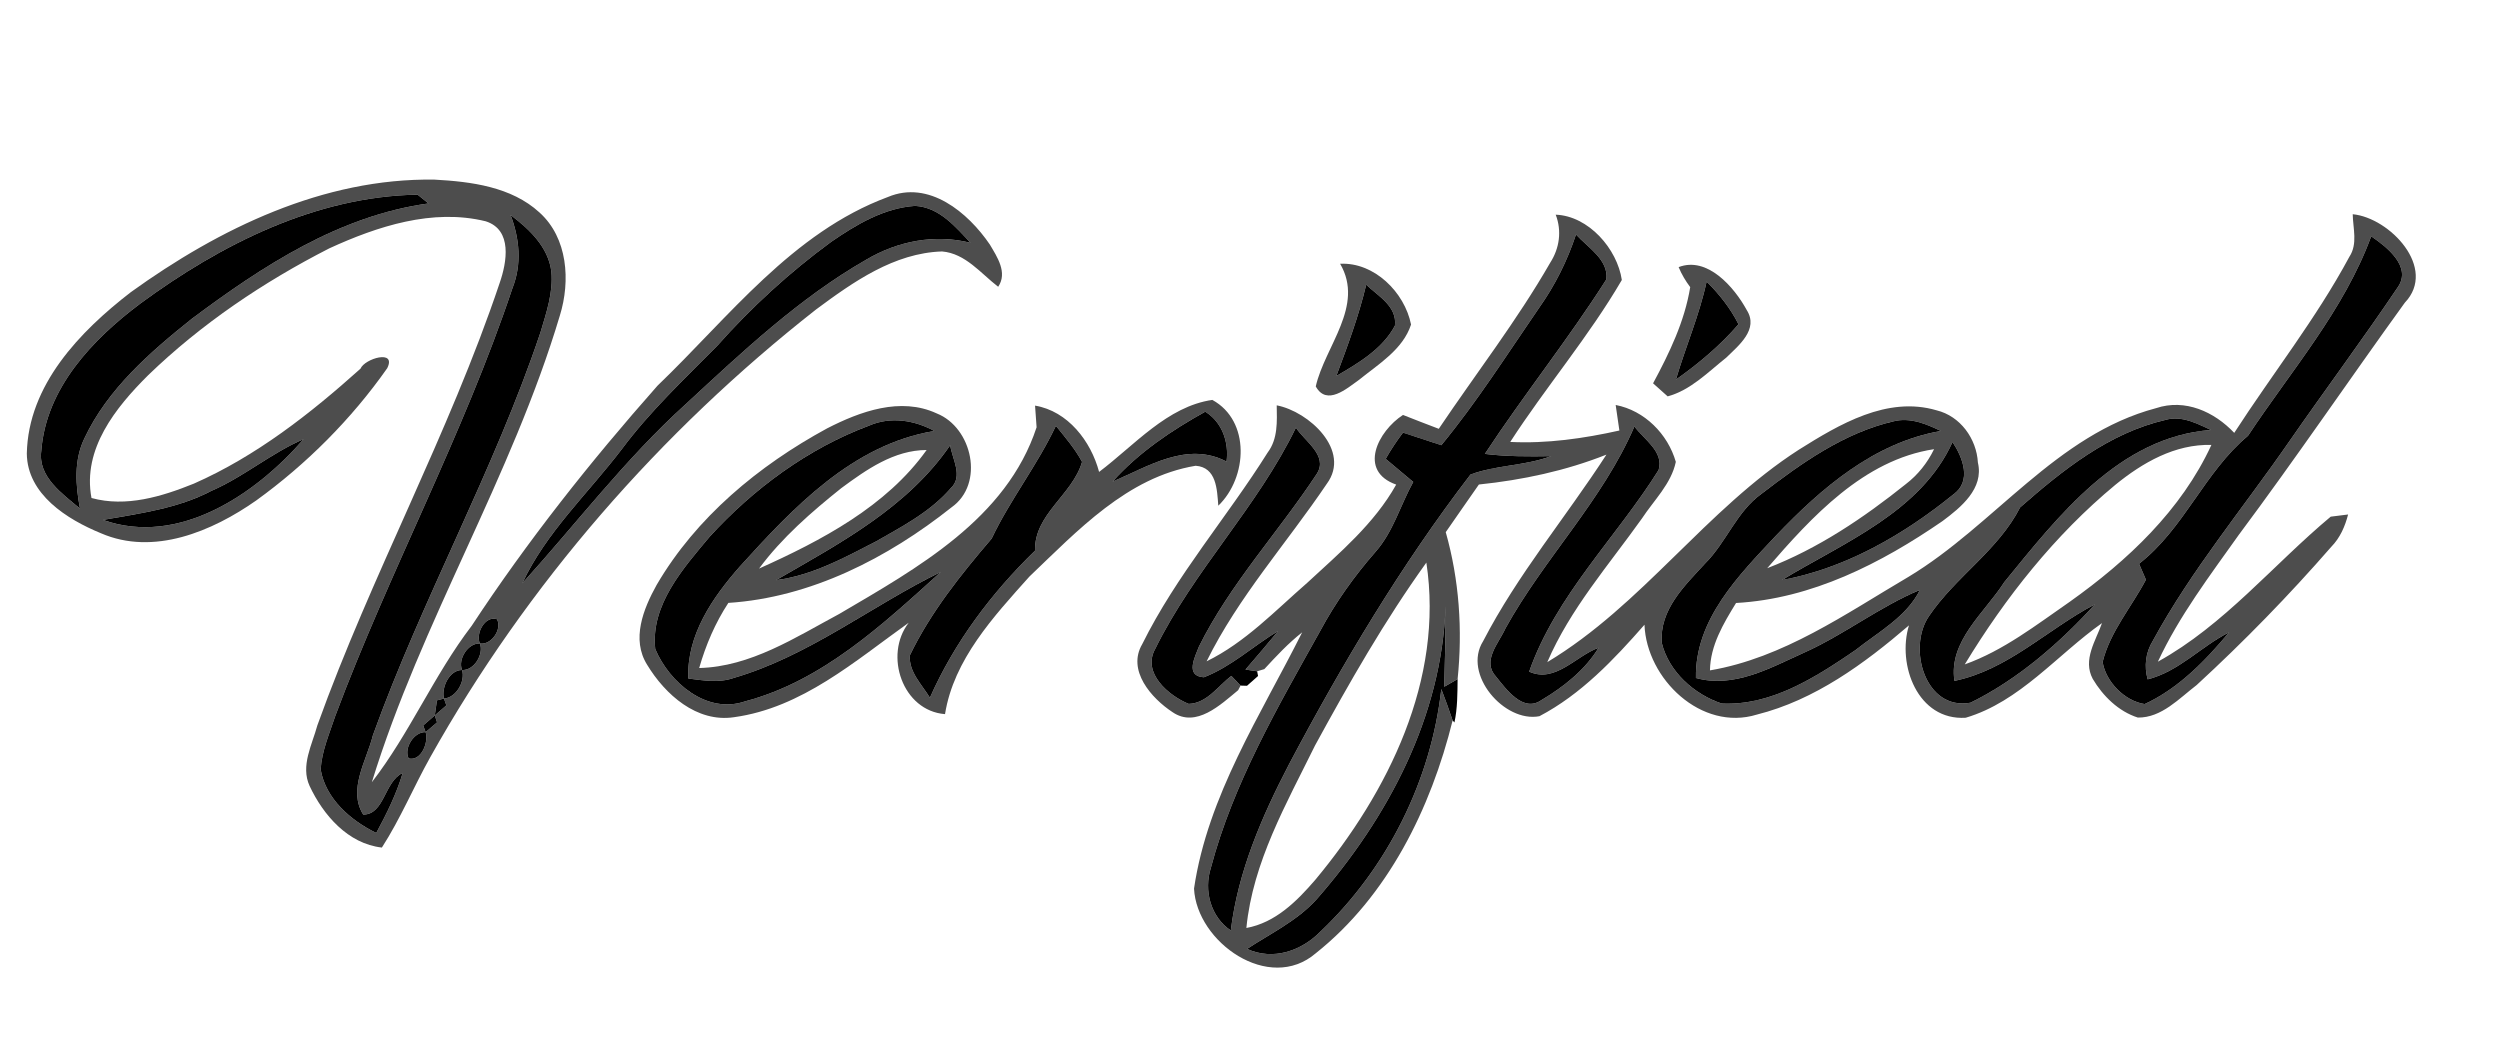
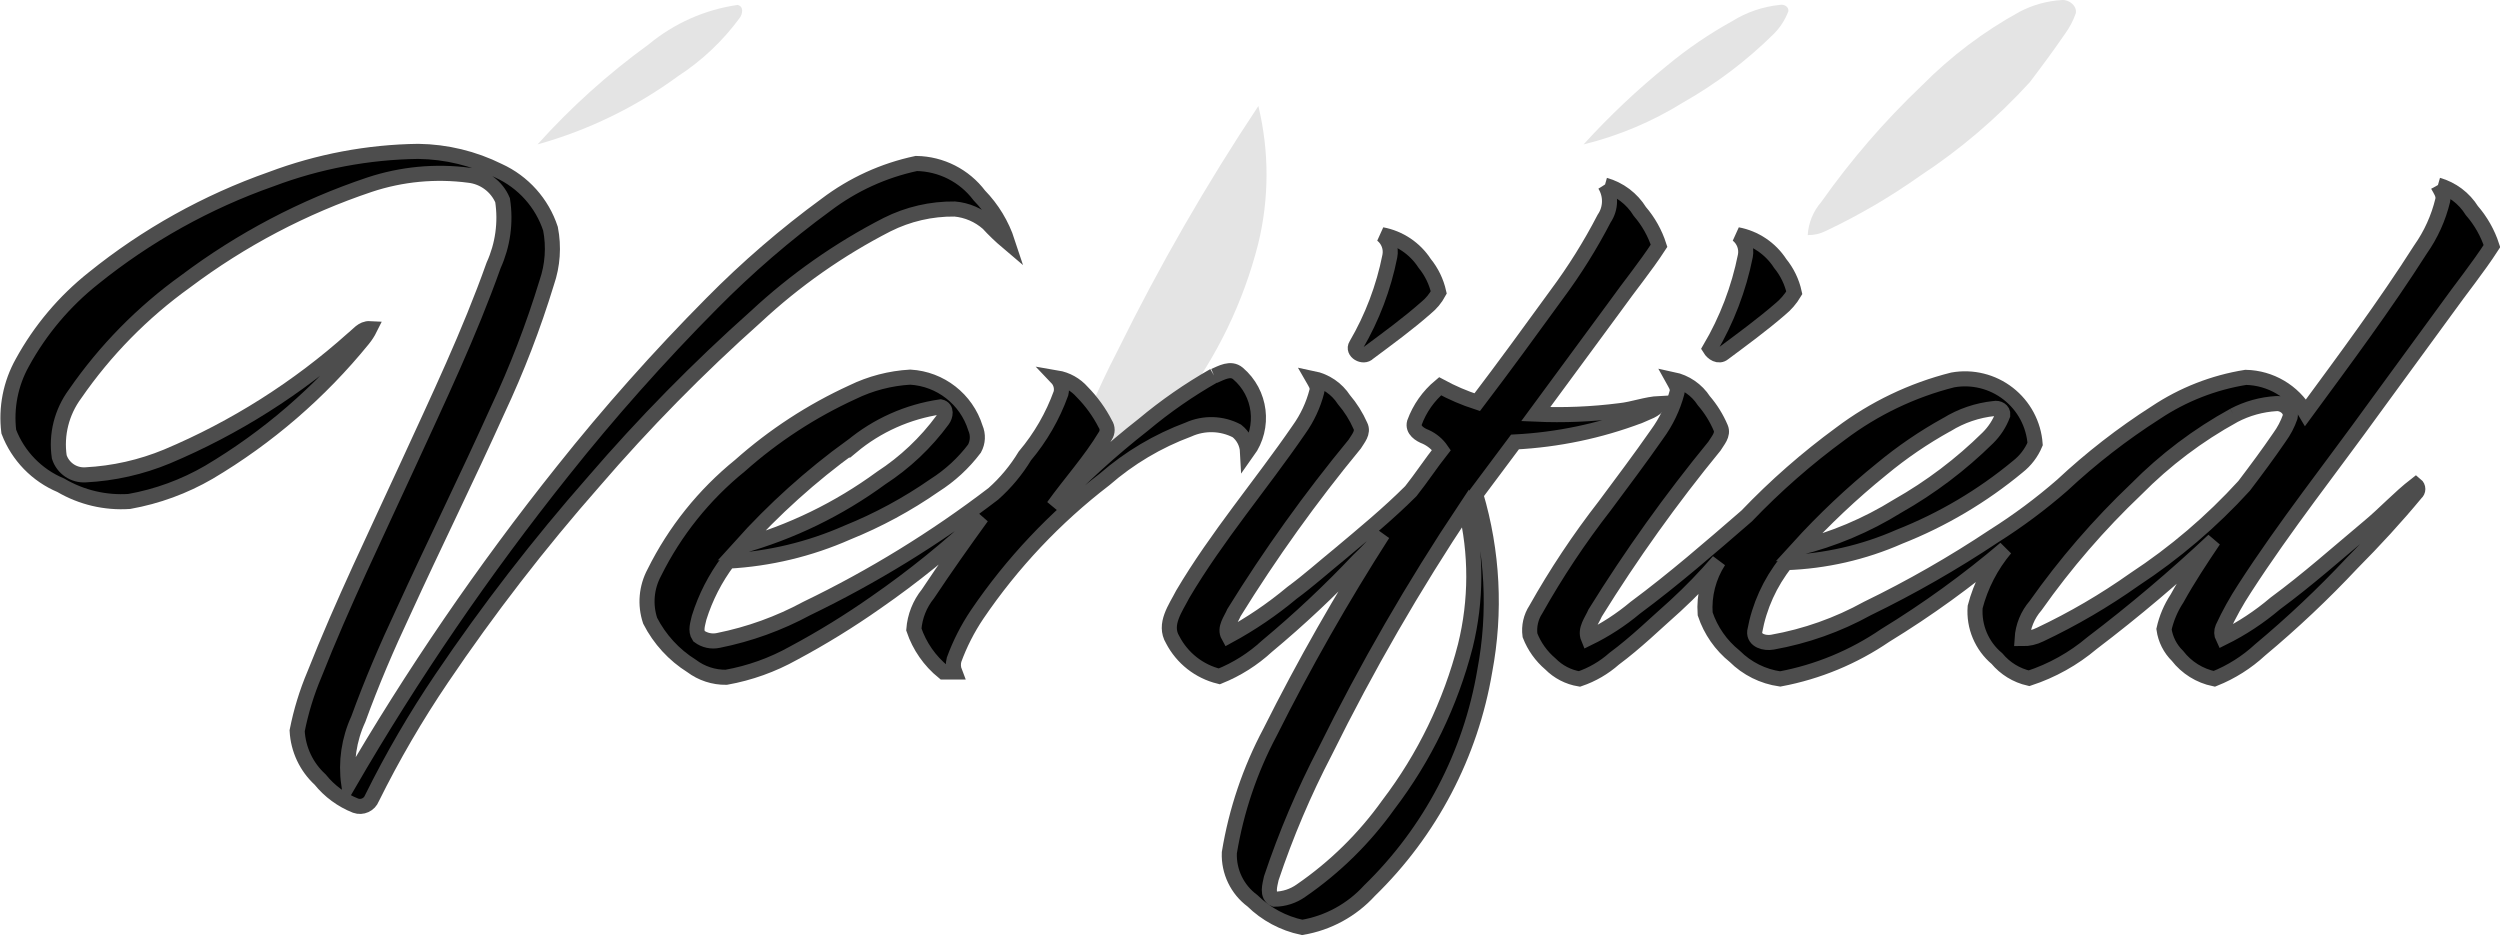
- <svg xmlns="http://www.w3.org/2000/svg" width="276pt" height="116pt" viewBox="0 0 276 116" version="1.1">
-   <g id="#494949f9">
-     <path fill="#494949" opacity="0.98" d=" M 14.45 32.25 C 24.20 25.23 35.70 19.64 47.97 19.83 C 52.00 20.05 56.45 20.61 59.55 23.45 C 62.69 26.27 62.99 31.02 61.81 34.83 C 56.50 52.63 46.51 68.62 41.05 86.36 C 45.24 80.94 47.91 74.53 52.08 69.08 C 58.22 59.74 65.18 50.95 72.59 42.58 C 80.46 35.03 87.46 25.67 98.02 21.75 C 102.55 19.84 106.87 23.46 109.28 27.00 C 110.08 28.36 111.26 30.09 110.20 31.66 C 108.27 30.18 106.60 27.98 104.00 27.76 C 98.71 27.93 94.20 31.12 90.10 34.16 C 72.89 47.66 58.21 64.48 47.51 83.58 C 45.66 86.88 44.21 90.39 42.16 93.57 C 38.42 93.15 35.69 89.99 34.18 86.77 C 33.16 84.55 34.46 82.22 35.04 80.07 C 41.00 63.48 49.56 47.94 55.17 31.22 C 55.96 28.94 56.59 25.37 53.62 24.43 C 47.76 22.99 41.67 24.98 36.35 27.42 C 29.09 31.13 22.23 35.75 16.36 41.42 C 12.78 44.98 9.08 49.56 10.10 54.98 C 13.92 56.03 17.87 54.82 21.41 53.39 C 28.28 50.36 34.25 45.68 39.80 40.70 C 40.25 39.59 43.81 38.53 42.75 40.65 C 38.81 46.26 33.85 51.23 28.29 55.25 C 23.44 58.65 16.96 61.41 11.12 58.86 C 7.40 57.33 3.01 54.58 2.96 50.07 C 3.12 42.50 8.81 36.60 14.45 32.25 M 15.51 33.50 C 10.22 37.46 5.09 42.84 4.56 49.77 C 4.16 52.65 6.91 54.52 8.83 56.15 C 8.34 53.57 8.14 50.83 9.32 48.39 C 11.88 42.95 16.55 38.89 21.17 35.20 C 28.96 29.38 37.46 23.81 47.31 22.46 C 47.01 22.22 46.41 21.73 46.10 21.49 C 34.88 21.68 24.39 26.97 15.51 33.50 M 91.79 26.68 C 87.18 30.05 82.95 33.93 79.16 38.20 C 75.52 41.88 71.73 45.44 68.63 49.61 C 64.91 54.49 60.28 58.78 57.66 64.40 C 63.64 57.79 69.06 50.63 75.70 44.62 C 81.94 38.85 88.21 32.92 95.63 28.67 C 99.09 26.62 103.21 25.81 107.15 26.81 C 105.46 25.02 103.69 22.88 101.03 22.73 C 97.60 22.96 94.55 24.78 91.79 26.68 M 56.37 23.74 C 57.36 26.34 57.63 29.16 56.58 31.80 C 51.17 47.99 42.99 63.06 37.02 79.03 C 36.38 80.96 35.53 82.89 35.40 84.95 C 35.95 88.18 38.71 90.58 41.54 91.96 C 42.69 89.83 43.77 87.65 44.46 85.33 C 42.42 86.28 42.46 89.93 40.10 89.93 C 38.37 87.17 40.47 83.98 41.17 81.17 C 46.63 66.04 54.56 51.92 59.68 36.66 C 60.32 34.50 61.09 32.28 60.87 29.99 C 60.54 27.28 58.44 25.30 56.37 23.74 M 23.32 54.20 C 19.62 56.14 15.43 56.68 11.37 57.40 C 19.72 60.37 28.24 54.56 33.52 48.48 C 29.92 50.03 26.92 52.64 23.32 54.20 M 52.98 71.04 C 54.22 71.26 55.48 69.45 54.86 68.36 C 53.55 67.93 52.48 69.95 52.98 71.04 M 51.01 73.97 C 52.33 74.05 53.44 72.22 52.98 71.04 C 51.66 70.98 50.53 72.78 51.01 73.97 M 49.01 77.12 C 50.35 77.04 51.40 75.21 51.01 73.97 C 49.61 73.96 48.71 75.90 49.01 77.12 M 48.24 77.32 C 48.18 77.74 48.06 78.57 48.00 78.98 C 48.32 78.70 48.96 78.15 49.28 77.87 L 49.01 77.12 L 48.24 77.32 M 46.72 80.09 L 46.99 80.83 C 47.30 80.56 47.94 80.02 48.25 79.75 L 48.00 78.98 C 47.68 79.26 47.04 79.81 46.72 80.09 M 45.11 83.73 C 46.49 84.08 47.35 81.94 46.99 80.83 C 45.71 80.77 44.56 82.59 45.11 83.73 Z" />
-     <path fill="#494949" opacity="0.98" d=" M 171.75 23.70 C 175.38 23.84 178.54 27.47 179.05 30.91 C 175.42 37.14 170.66 42.72 166.73 48.79 C 170.79 48.99 174.83 48.41 178.78 47.53 C 178.68 46.82 178.47 45.41 178.37 44.71 C 181.56 45.32 184.13 47.92 185.01 50.99 C 184.51 53.40 182.59 55.23 181.27 57.24 C 177.60 62.39 173.34 67.24 170.82 73.10 C 181.31 66.80 188.33 56.25 198.59 49.65 C 203.05 46.85 208.35 43.69 213.80 45.30 C 216.42 45.94 218.21 48.43 218.36 51.07 C 219.04 53.94 216.48 56.02 214.45 57.53 C 207.68 62.19 200.01 66.11 191.66 66.57 C 190.26 68.85 188.82 71.25 188.78 74.01 C 196.89 72.63 203.76 67.76 210.72 63.67 C 220.17 57.98 226.99 47.99 238.03 45.06 C 241.23 43.99 244.45 45.45 246.66 47.79 C 250.86 41.29 255.70 35.18 259.37 28.35 C 260.31 26.93 259.77 25.22 259.74 23.65 C 263.83 24.04 269.12 29.61 265.49 33.42 C 259.34 41.93 253.44 50.63 247.16 59.05 C 243.95 63.57 240.58 68.01 238.23 73.05 C 245.56 69.00 250.95 62.35 257.31 57.04 C 257.79 56.98 258.75 56.86 259.23 56.80 C 258.89 58.12 258.34 59.38 257.38 60.36 C 252.71 65.72 247.74 70.82 242.51 75.63 C 240.57 77.11 238.64 79.25 236.02 79.22 C 233.88 78.54 232.16 76.84 231.04 74.95 C 229.91 72.84 231.37 70.75 232.06 68.79 C 227.10 72.30 222.99 77.47 217.01 79.24 C 211.71 79.57 209.42 73.38 210.75 69.04 C 205.81 73.28 200.36 77.28 193.96 78.89 C 187.83 80.78 181.78 74.95 181.55 68.97 C 178.18 72.82 174.53 76.67 169.95 79.07 C 166.08 79.81 161.43 74.43 163.74 70.78 C 167.53 63.45 172.88 57.09 177.35 50.19 C 172.84 51.98 168.09 52.99 163.27 53.49 C 162.05 55.25 160.82 56.99 159.61 58.75 C 161.10 64.01 161.48 69.54 160.92 74.97 L 159.44 75.82 C 159.52 72.85 159.61 69.89 159.59 66.93 C 159.18 79.10 153.22 90.31 145.34 99.30 C 143.21 101.65 140.30 103.04 137.67 104.76 C 140.55 106.08 143.68 104.99 145.80 102.82 C 153.15 95.84 157.99 86.17 159.12 76.07 C 159.56 77.22 159.98 78.37 160.37 79.54 C 157.96 89.25 153.23 98.91 145.26 105.24 C 140.10 109.67 132.12 104.02 131.82 98.10 C 133.34 87.82 139.19 78.93 143.76 69.81 C 142.23 71.01 140.90 72.44 139.58 73.87 L 138.79 74.11 C 138.47 74.07 137.82 73.97 137.50 73.92 C 138.71 72.51 139.93 71.10 141.11 69.66 C 138.35 71.32 135.94 73.60 132.91 74.77 C 130.81 74.65 131.91 72.55 132.36 71.39 C 135.80 64.45 141.16 58.72 145.39 52.29 C 146.65 50.29 144.01 48.70 143.07 47.21 C 138.85 55.95 131.80 62.95 127.53 71.65 C 126.06 74.29 129.01 76.80 131.23 77.71 C 133.25 77.65 134.48 75.72 135.94 74.62 C 136.19 74.88 136.70 75.42 136.96 75.69 L 136.69 76.20 C 134.77 77.78 132.06 80.40 129.46 78.63 C 127.11 77.09 124.39 74.00 126.11 71.10 C 129.86 63.52 135.48 57.09 139.95 49.96 C 141.09 48.45 140.98 46.54 140.95 44.75 C 144.50 45.43 149.19 49.74 146.48 53.41 C 142.07 59.95 136.71 65.90 133.21 73.01 C 137.48 70.92 140.77 67.43 144.31 64.35 C 147.89 61.04 151.73 57.81 154.14 53.50 C 149.88 51.99 152.14 47.59 154.89 45.81 C 156.20 46.33 157.52 46.84 158.84 47.34 C 162.95 41.23 167.47 35.40 171.14 29.01 C 172.17 27.41 172.44 25.50 171.75 23.70 M 169.90 34.01 C 166.39 39.11 163.06 44.37 159.12 49.15 C 157.71 48.69 156.29 48.23 154.89 47.76 C 154.19 48.69 153.55 49.65 152.98 50.66 C 153.99 51.50 155.01 52.35 156.02 53.21 C 154.60 55.77 153.82 58.71 151.85 60.93 C 149.51 63.61 147.44 66.51 145.76 69.64 C 141.09 78.02 136.16 86.46 133.68 95.81 C 132.88 98.31 133.65 101.22 135.88 102.73 C 136.67 96.22 139.30 90.16 142.30 84.39 C 148.19 73.27 154.68 62.38 162.34 52.39 C 165.18 51.33 168.37 51.44 171.24 50.36 C 168.80 50.40 166.35 50.41 163.93 50.11 C 168.23 43.57 173.14 37.45 177.34 30.85 C 177.61 28.68 175.29 27.33 173.99 25.89 C 173.03 28.79 171.67 31.52 169.90 34.01 M 261.78 26.09 C 258.78 34.26 252.93 40.93 248.18 48.11 C 243.36 52.13 241.15 58.35 236.15 62.24 C 236.34 62.68 236.72 63.56 236.91 64.00 C 235.32 67.02 232.96 69.73 232.13 73.08 C 232.47 75.26 234.57 77.40 236.77 77.73 C 240.52 76.00 243.48 72.93 246.09 69.81 C 242.98 71.37 240.56 74.13 237.10 75.00 C 236.70 73.55 236.87 72.04 237.67 70.75 C 241.93 62.92 247.68 56.05 252.73 48.74 C 256.69 43.03 260.85 37.45 264.73 31.69 C 266.28 29.44 263.50 27.25 261.78 26.09 M 223.02 56.02 C 220.59 60.78 215.88 63.68 212.94 68.05 C 210.56 71.56 212.55 78.49 217.54 77.58 C 222.79 75.00 227.36 71.01 231.29 66.71 C 226.07 69.44 221.71 73.94 215.77 75.17 C 215.10 70.76 219.11 67.65 221.27 64.27 C 227.22 56.99 233.95 48.23 244.09 47.47 C 242.52 46.75 240.84 45.84 239.06 46.36 C 232.85 47.79 227.70 51.91 223.02 56.02 M 180.44 47.08 C 176.94 55.23 170.48 61.63 166.21 69.36 C 165.47 71.01 163.56 72.98 165.17 74.71 C 166.29 76.10 168.16 78.70 170.16 77.30 C 172.63 75.83 174.97 73.99 176.49 71.51 C 173.97 72.41 171.71 75.45 168.82 74.15 C 171.78 65.70 178.44 59.35 183.11 51.89 C 183.73 49.88 181.49 48.52 180.44 47.08 M 194.49 54.50 C 191.73 56.47 190.61 59.84 188.26 62.19 C 185.99 64.66 183.19 67.31 183.46 70.98 C 184.24 74.16 187.04 76.66 190.07 77.67 C 195.55 77.94 200.46 74.76 204.82 71.79 C 207.36 69.77 210.46 68.13 211.97 65.12 C 207.45 67.01 203.57 70.09 199.11 72.08 C 195.41 73.75 191.42 76.01 187.23 74.85 C 187.11 68.38 191.97 63.50 196.08 59.12 C 201.08 53.88 206.90 48.86 214.27 47.58 C 212.65 46.80 210.89 46.06 209.06 46.51 C 203.58 47.78 198.88 51.13 194.49 54.50 M 215.56 48.80 C 212.07 56.52 203.55 59.89 196.72 64.04 C 203.70 62.77 210.17 59.03 215.63 54.60 C 217.71 53.13 216.70 50.53 215.56 48.80 M 233.54 53.52 C 226.87 59.04 221.39 65.97 216.91 73.35 C 221.19 71.82 224.81 68.99 228.51 66.43 C 234.88 61.90 240.82 56.33 244.14 49.12 C 240.13 49.01 236.55 51.07 233.54 53.52 M 195.10 62.73 C 200.71 60.57 205.74 57.18 210.41 53.44 C 211.74 52.42 212.79 51.10 213.52 49.59 C 205.76 50.76 199.99 57.08 195.10 62.73 M 145.18 82.30 C 142.02 88.73 138.31 95.18 137.60 102.45 C 140.81 101.86 143.17 99.50 145.21 97.13 C 153.26 87.46 159.43 75.02 157.47 62.11 C 152.87 68.51 148.95 75.39 145.18 82.30 M 177.02 70.97 C 177.60 70.34 177.60 70.34 177.02 70.97 M 176.49 71.51 C 176.62 71.38 176.88 71.11 177.02 70.97 C 176.88 71.11 176.62 71.38 176.49 71.51 Z" />
-     <path fill="#494949" opacity="0.98" d=" M 147.95 29.12 C 151.72 28.93 155.07 32.27 155.78 35.83 C 154.88 38.59 152.18 40.20 150.03 41.94 C 148.69 42.89 146.47 44.86 145.26 42.66 C 146.27 38.22 150.67 33.78 147.95 29.12 M 147.53 41.51 C 149.97 40.09 152.64 38.52 154.00 35.95 C 154.25 33.81 152.13 32.68 150.83 31.43 C 150.01 34.88 148.77 38.20 147.53 41.51 Z" />
-     <path fill="#494949" opacity="0.98" d=" M 185.32 29.49 C 188.48 28.27 191.45 31.68 192.84 34.23 C 194.19 36.36 191.96 38.13 190.58 39.48 C 188.58 41.07 186.64 43.08 184.11 43.76 C 183.71 43.40 182.90 42.68 182.50 42.32 C 184.30 38.97 185.98 35.50 186.60 31.70 C 186.08 31.01 185.65 30.28 185.32 29.49 M 188.41 31.09 C 187.61 34.80 186.09 38.28 185.02 41.91 C 187.54 40.13 189.91 38.14 191.93 35.80 C 191.04 34.03 189.81 32.48 188.41 31.09 Z" />
-     <path fill="#494949" opacity="0.98" d=" M 121.34 52.10 C 125.22 49.18 128.87 44.87 133.84 44.15 C 138.08 46.47 137.72 52.73 134.50 55.83 C 134.36 54.06 134.32 51.59 132.00 51.42 C 124.45 52.67 118.94 58.61 113.65 63.65 C 109.71 68.05 105.29 72.81 104.33 78.84 C 99.65 78.48 97.55 72.34 100.32 68.75 C 100.71 68.28 100.71 68.28 100.32 68.75 C 94.39 72.98 88.53 78.15 81.03 79.18 C 76.92 79.80 73.43 76.67 71.45 73.40 C 69.67 70.58 71.03 67.21 72.49 64.58 C 76.86 57.10 83.76 51.40 91.30 47.30 C 94.96 45.42 99.42 43.79 103.41 45.64 C 107.35 47.20 108.72 53.42 105.05 56.01 C 98.01 61.60 89.52 65.97 80.41 66.56 C 78.96 68.77 77.92 71.21 77.19 73.75 C 82.86 73.61 87.80 70.38 92.65 67.78 C 101.28 62.71 111.12 57.27 114.44 47.17 C 114.40 46.57 114.32 45.38 114.27 44.78 C 117.90 45.39 120.44 48.71 121.34 52.10 M 95.97 46.98 C 89.20 49.51 83.20 53.94 78.34 59.26 C 75.43 62.74 71.81 66.79 72.34 71.65 C 73.89 75.34 78.02 78.89 82.26 77.43 C 90.81 75.17 97.48 68.92 103.87 63.14 C 96.21 66.88 89.33 72.41 81.02 74.84 C 79.38 75.42 77.66 75.12 75.99 74.91 C 75.79 70.12 78.66 65.97 81.68 62.54 C 87.55 56.07 94.10 49.08 103.15 47.58 C 100.95 46.38 98.33 45.96 95.97 46.98 M 122.83 53.17 C 126.79 51.49 131.07 48.69 135.41 50.96 C 135.69 48.84 134.94 46.62 133.06 45.45 C 129.32 47.53 125.70 49.96 122.83 53.17 M 109.48 59.46 C 106.07 63.45 102.74 67.60 100.45 72.35 C 100.31 74.17 101.78 75.58 102.66 77.03 C 105.38 70.89 109.46 65.46 114.27 60.79 C 114.16 56.76 118.41 54.63 119.46 50.99 C 118.68 49.54 117.60 48.29 116.57 47.01 C 114.53 51.35 111.54 55.13 109.48 59.46 M 92.88 53.89 C 89.57 56.54 86.33 59.35 83.80 62.77 C 90.65 59.69 97.86 55.92 102.30 49.68 C 98.70 49.69 95.66 51.84 92.88 53.89 M 85.67 64.05 C 89.64 63.54 93.21 61.58 96.72 59.77 C 99.64 58.10 102.73 56.49 104.96 53.90 C 106.38 52.58 105.11 50.66 104.90 49.15 C 100.20 56.03 92.70 59.99 85.67 64.05 Z" />
-   </g>
-   <g id="#000000ff">
-     <path fill="#000000" opacity="1.00" d=" M 15.51 33.50 C 24.39 26.97 34.88 21.68 46.10 21.49 C 46.41 21.73 47.01 22.22 47.31 22.46 C 37.46 23.81 28.96 29.38 21.17 35.20 C 16.55 38.89 11.88 42.95 9.32 48.39 C 8.14 50.83 8.34 53.57 8.83 56.15 C 6.91 54.52 4.16 52.65 4.56 49.77 C 5.09 42.84 10.22 37.46 15.51 33.50 Z" />
-     <path fill="#000000" opacity="1.00" d=" M 91.79 26.68 C 94.55 24.78 97.60 22.96 101.03 22.73 C 103.69 22.88 105.46 25.02 107.15 26.81 C 103.21 25.81 99.09 26.62 95.63 28.67 C 88.21 32.92 81.94 38.85 75.70 44.62 C 69.06 50.63 63.64 57.79 57.66 64.40 C 60.28 58.78 64.91 54.49 68.63 49.61 C 71.73 45.44 75.52 41.88 79.16 38.20 C 82.95 33.93 87.18 30.05 91.79 26.68 Z" />
-     <path fill="#000000" opacity="1.00" d=" M 56.37 23.74 C 58.44 25.30 60.54 27.28 60.87 29.99 C 61.09 32.28 60.32 34.50 59.68 36.66 C 54.56 51.92 46.63 66.04 41.17 81.17 C 40.47 83.98 38.37 87.17 40.10 89.93 C 42.46 89.93 42.42 86.28 44.46 85.33 C 43.77 87.65 42.69 89.83 41.54 91.96 C 38.71 90.58 35.95 88.18 35.40 84.95 C 35.53 82.89 36.38 80.96 37.02 79.03 C 42.99 63.06 51.17 47.99 56.58 31.80 C 57.63 29.16 57.36 26.34 56.37 23.74 Z" />
-     <path fill="#000000" opacity="1.00" d=" M 169.90 34.01 C 171.67 31.52 173.03 28.79 173.99 25.89 C 175.29 27.33 177.61 28.68 177.34 30.85 C 173.14 37.45 168.23 43.57 163.93 50.11 C 166.35 50.41 168.80 50.40 171.24 50.36 C 168.37 51.44 165.18 51.33 162.34 52.39 C 154.68 62.38 148.19 73.27 142.30 84.39 C 139.30 90.16 136.67 96.22 135.88 102.73 C 133.65 101.22 132.88 98.31 133.68 95.81 C 136.16 86.46 141.09 78.02 145.76 69.64 C 147.44 66.51 149.51 63.61 151.85 60.93 C 153.82 58.71 154.60 55.77 156.02 53.21 C 155.01 52.35 153.99 51.50 152.98 50.66 C 153.55 49.65 154.19 48.69 154.89 47.76 C 156.29 48.23 157.71 48.69 159.12 49.15 C 163.06 44.37 166.39 39.11 169.90 34.01 Z" />
-     <path fill="#000000" opacity="1.00" d=" M 261.78 26.09 C 263.50 27.25 266.28 29.44 264.73 31.69 C 260.85 37.45 256.69 43.03 252.73 48.74 C 247.68 56.05 241.93 62.92 237.67 70.75 C 236.87 72.04 236.70 73.55 237.10 75.00 C 240.56 74.13 242.98 71.37 246.09 69.81 C 243.48 72.93 240.52 76.00 236.77 77.73 C 234.57 77.40 232.47 75.26 232.13 73.08 C 232.96 69.73 235.32 67.02 236.91 64.00 C 236.72 63.56 236.34 62.68 236.15 62.24 C 241.15 58.35 243.36 52.13 248.18 48.11 C 252.93 40.93 258.78 34.26 261.78 26.09 Z" />
-     <path fill="#000000" opacity="1.00" d=" M 188.41 31.09 C 189.81 32.48 191.04 34.03 191.93 35.80 C 189.91 38.14 187.54 40.13 185.02 41.91 C 186.09 38.28 187.61 34.80 188.41 31.09 Z" />
-     <path fill="#000000" opacity="1.00" d=" M 147.53 41.51 C 148.77 38.20 150.01 34.88 150.83 31.43 C 152.13 32.68 154.25 33.81 154.00 35.95 C 152.64 38.52 149.97 40.09 147.53 41.51 Z" />
-     <path fill="#000000" opacity="1.00" d=" M 95.97 46.98 C 98.33 45.96 100.95 46.38 103.15 47.58 C 94.10 49.08 87.55 56.07 81.68 62.54 C 78.66 65.97 75.79 70.12 75.99 74.91 C 77.66 75.12 79.38 75.42 81.02 74.84 C 89.33 72.41 96.21 66.88 103.87 63.14 C 97.48 68.92 90.81 75.17 82.26 77.43 C 78.02 78.89 73.89 75.34 72.34 71.65 C 71.81 66.79 75.43 62.74 78.34 59.26 C 83.20 53.94 89.20 49.51 95.97 46.98 Z" />
-     <path fill="#000000" opacity="1.00" d=" M 122.83 53.17 C 125.70 49.96 129.32 47.53 133.06 45.45 C 134.94 46.62 135.69 48.84 135.41 50.96 C 131.07 48.69 126.79 51.49 122.83 53.17 Z" />
-     <path fill="#000000" opacity="1.00" d=" M 223.02 56.02 C 227.70 51.91 232.85 47.79 239.06 46.36 C 240.84 45.84 242.52 46.75 244.09 47.47 C 233.95 48.23 227.22 56.99 221.27 64.27 C 219.11 67.65 215.10 70.76 215.77 75.17 C 221.71 73.94 226.07 69.44 231.29 66.71 C 227.36 71.01 222.79 75.00 217.54 77.58 C 212.55 78.49 210.56 71.56 212.94 68.05 C 215.88 63.68 220.59 60.78 223.02 56.02 Z" />
-     <path fill="#000000" opacity="1.00" d=" M 109.48 59.46 C 111.54 55.13 114.53 51.35 116.57 47.01 C 117.60 48.29 118.68 49.54 119.46 50.99 C 118.41 54.63 114.16 56.76 114.27 60.79 C 109.46 65.46 105.38 70.89 102.66 77.03 C 101.78 75.58 100.31 74.17 100.45 72.35 C 102.74 67.60 106.07 63.45 109.48 59.46 Z" />
-     <path fill="#000000" opacity="1.00" d=" M 180.44 47.08 C 181.49 48.52 183.73 49.88 183.11 51.89 C 178.44 59.35 171.78 65.70 168.82 74.15 C 171.71 75.45 173.97 72.41 176.49 71.51 C 174.97 73.99 172.63 75.83 170.16 77.30 C 168.16 78.70 166.29 76.10 165.17 74.71 C 163.56 72.98 165.47 71.01 166.21 69.36 C 170.48 61.63 176.94 55.23 180.44 47.08 Z" />
-     <path fill="#000000" opacity="1.00" d=" M 194.49 54.50 C 198.88 51.13 203.58 47.78 209.06 46.51 C 210.89 46.06 212.65 46.80 214.27 47.58 C 206.90 48.86 201.08 53.88 196.08 59.12 C 191.97 63.50 187.11 68.38 187.23 74.85 C 191.42 76.01 195.41 73.75 199.11 72.08 C 203.57 70.09 207.45 67.01 211.97 65.12 C 210.46 68.13 207.36 69.77 204.82 71.79 C 200.46 74.76 195.55 77.94 190.07 77.67 C 187.04 76.66 184.24 74.16 183.46 70.98 C 183.19 67.31 185.99 64.66 188.26 62.19 C 190.61 59.84 191.73 56.47 194.49 54.50 Z" />
-     <path fill="#000000" opacity="1.00" d=" M 127.53 71.65 C 131.80 62.95 138.85 55.95 143.07 47.21 C 144.01 48.70 146.65 50.29 145.39 52.29 C 141.16 58.72 135.80 64.45 132.36 71.39 C 131.91 72.55 130.81 74.65 132.91 74.77 C 135.94 73.60 138.35 71.32 141.11 69.66 C 139.93 71.10 138.71 72.51 137.50 73.92 C 137.82 73.97 138.47 74.07 138.79 74.11 L 138.89 74.63 C 138.59 74.90 137.98 75.44 137.67 75.71 L 136.96 75.69 C 136.70 75.42 136.19 74.88 135.94 74.62 C 134.48 75.72 133.25 77.65 131.23 77.71 C 129.01 76.80 126.06 74.29 127.53 71.65 Z" />
-     <path fill="#000000" opacity="1.00" d=" M 23.32 54.20 C 26.92 52.64 29.92 50.03 33.52 48.48 C 28.24 54.56 19.72 60.37 11.37 57.40 C 15.43 56.68 19.62 56.14 23.32 54.20 Z" />
-     <path fill="#000000" opacity="1.00" d=" M 215.56 48.80 C 216.70 50.53 217.71 53.13 215.63 54.60 C 210.17 59.03 203.70 62.77 196.72 64.04 C 203.55 59.89 212.07 56.52 215.56 48.80 Z" />
-     <path fill="#000000" opacity="1.00" d=" M 85.67 64.05 C 92.70 59.99 100.20 56.03 104.90 49.15 C 105.11 50.66 106.38 52.58 104.96 53.90 C 102.73 56.49 99.64 58.10 96.72 59.77 C 93.21 61.58 89.64 63.54 85.67 64.05 Z" />
-     <path fill="#000000" opacity="1.00" d=" M 159.59 66.93 C 159.61 69.89 159.52 72.85 159.44 75.82 L 160.92 74.97 C 160.90 76.57 160.91 78.19 160.57 79.76 L 160.37 79.54 C 159.98 78.37 159.56 77.22 159.12 76.07 C 157.99 86.17 153.15 95.84 145.80 102.82 C 143.68 104.99 140.55 106.08 137.67 104.76 C 140.30 103.04 143.21 101.65 145.34 99.30 C 153.22 90.31 159.18 79.10 159.59 66.93 Z" />
-     <path fill="#000000" opacity="1.00" d=" M 52.98 71.04 C 52.48 69.95 53.55 67.93 54.86 68.36 C 55.48 69.45 54.22 71.26 52.98 71.04 Z" />
-     <path fill="#000000" opacity="1.00" d=" M 177.02 70.97 C 177.60 70.34 177.60 70.34 177.02 70.97 Z" />
-     <path fill="#000000" opacity="1.00" d=" M 51.01 73.97 C 50.53 72.78 51.66 70.98 52.98 71.04 C 53.44 72.22 52.33 74.05 51.01 73.97 Z" />
-     <path fill="#000000" opacity="1.00" d=" M 176.49 71.51 C 176.62 71.38 176.88 71.11 177.02 70.97 C 176.88 71.11 176.62 71.38 176.49 71.51 Z" />
-     <path fill="#000000" opacity="1.00" d=" M 49.01 77.12 C 48.71 75.90 49.61 73.96 51.01 73.97 C 51.40 75.21 50.35 77.04 49.01 77.12 Z" />
-     <path fill="#000000" opacity="1.00" d=" M 48.24 77.32 L 49.01 77.12 L 49.28 77.87 C 48.96 78.15 48.32 78.70 48.00 78.98 C 48.06 78.57 48.18 77.74 48.24 77.32 Z" />
-     <path fill="#000000" opacity="1.00" d=" M 46.72 80.09 C 47.04 79.81 47.68 79.26 48.00 78.98 L 48.25 79.75 C 47.94 80.02 47.30 80.56 46.99 80.83 L 46.72 80.09 Z" />
-     <path fill="#000000" opacity="1.00" d=" M 45.11 83.73 C 44.56 82.59 45.71 80.77 46.99 80.83 C 47.35 81.94 46.49 84.08 45.11 83.73 Z" />
+ <svg xmlns="http://www.w3.org/2000/svg" width="66.323" height="24.808" viewBox="0 0 66.323 24.808">
+   <g id="Group_17368" data-name="Group 17368" transform="translate(-10527.269 1893.16)">
+     <g id="Screenshot_1" transform="translate(10527.468 -1893.16)">
+       <g id="_e4e4e4ff" data-name="#e4e4e4ff" transform="translate(14.058)">
+         <path id="Path_27164" data-name="Path 27164" d="M801.68,160.809a2.772,2.772,0,0,1,1.126-.313c.191-.016.409.157.367.354a2.1,2.1,0,0,1-.284.541c-.3.438-.616.864-.937,1.287a15.306,15.306,0,0,1-2.912,2.484,16.612,16.612,0,0,1-2.5,1.461,1.032,1.032,0,0,1-.478.109,1.472,1.472,0,0,1,.359-.878,20.828,20.828,0,0,1,2.671-3.091A11.265,11.265,0,0,1,801.68,160.809Z" transform="translate(-762.362 -160.495)" fill="#e4e4e4" />
+         <path id="Path_27165" data-name="Path 27165" d="M294.6,163.568a4.756,4.756,0,0,1,2.36-1.048c.173.038.134.243.054.348a6.248,6.248,0,0,1-1.628,1.538,11.572,11.572,0,0,1-3.733,1.814A18.762,18.762,0,0,1,294.6,163.568Z" transform="translate(-291.65 -162.389)" fill="#e4e4e4" />
+         <path id="Path_27166" data-name="Path 27166" d="M711.054,162.866a2.959,2.959,0,0,1,1.26-.431c.11-.025.244.044.23.168a1.7,1.7,0,0,1-.395.609,11.419,11.419,0,0,1-2.4,1.813,9.151,9.151,0,0,1-2.639,1.112,19.952,19.952,0,0,1,2.225-2.1A11.2,11.2,0,0,1,711.054,162.866Z" transform="translate(-679.357 -162.305)" fill="#e4e4e4" />
+         <path id="Path_27167" data-name="Path 27167" d="M501.448,210.478A57.91,57.91,0,0,1,505.176,204a7.736,7.736,0,0,1-.007,3.667,11.86,11.86,0,0,1-2.045,4.237,9.368,9.368,0,0,1-2.316,2.286,1.226,1.226,0,0,1-.7.228c-.221-.092-.123-.384-.087-.561A23.38,23.38,0,0,1,501.448,210.478Z" transform="translate(-486.05 -201.187)" fill="#e4e4e4" />
+       </g>
+       <g id="_000000ff" data-name="#000000ff" transform="translate(0 4.018)">
+         <path id="Path_27168" data-name="Path 27168" d="M9.84,57.8a11.489,11.489,0,0,1,3.9-.736,4.938,4.938,0,0,1,2.131.515,2.573,2.573,0,0,1,1.376,1.537,2.768,2.768,0,0,1-.1,1.43,25.514,25.514,0,0,1-1.306,3.392c-.809,1.793-1.681,3.559-2.5,5.348-.437.93-.842,1.875-1.192,2.839a3.087,3.087,0,0,0-.255,1.721,68.141,68.141,0,0,1,5.676-8.3,54.321,54.321,0,0,1,3.955-4.45,25.05,25.05,0,0,1,3.036-2.618,6.028,6.028,0,0,1,2.392-1.093,2.135,2.135,0,0,1,1.671.849,3.2,3.2,0,0,1,.749,1.238,5.8,5.8,0,0,1-.521-.5,1.543,1.543,0,0,0-.881-.379,3.9,3.9,0,0,0-1.794.414,15.466,15.466,0,0,0-3.482,2.442,46.259,46.259,0,0,0-4.3,4.375,51.835,51.835,0,0,0-4.03,5.215,27.255,27.255,0,0,0-1.854,3.183.342.342,0,0,1-.433.2,2.288,2.288,0,0,1-.943-.694,1.89,1.89,0,0,1-.609-1.293,7.632,7.632,0,0,1,.46-1.5c.745-1.884,1.633-3.71,2.478-5.552.8-1.745,1.631-3.484,2.273-5.293a3.058,3.058,0,0,0,.239-1.73,1.1,1.1,0,0,0-.891-.663,5.921,5.921,0,0,0-2.637.25,17.266,17.266,0,0,0-4.884,2.568A12.226,12.226,0,0,0,4.633,63.5a2.255,2.255,0,0,0-.418,1.669.687.687,0,0,0,.7.476,6.507,6.507,0,0,0,2.158-.487A17.666,17.666,0,0,0,12,62.039c.14-.107.255-.284.455-.273a1.509,1.509,0,0,1-.182.282,15.366,15.366,0,0,1-4.091,3.53,6.47,6.47,0,0,1-2.109.773,3.163,3.163,0,0,1-1.817-.429A2.519,2.519,0,0,1,2.876,64.5a3,3,0,0,1,.36-1.833,7.385,7.385,0,0,1,1.886-2.238A15.913,15.913,0,0,1,9.84,57.8Z" transform="translate(-2.842 -57.066)" stroke="#4d4d4d" stroke-width="0.4" />
+         <path id="Path_27169" data-name="Path 27169" d="M471.784,70.88a1.6,1.6,0,0,1,.928.7,2.626,2.626,0,0,1,.509.909c-.361.556-.787,1.073-1.172,1.614q-1.052,1.426-2.1,2.853a12.986,12.986,0,0,0,2.231-.092c.358-.037.7-.174,1.057-.191-.113.187-.346.239-.533.329a10.929,10.929,0,0,1-3.305.692c-.348.464-.692.931-1.041,1.394a9.944,9.944,0,0,1,.24,4.677,10.576,10.576,0,0,1-3.061,5.835,3.115,3.115,0,0,1-1.784.972,2.671,2.671,0,0,1-1.321-.708,1.509,1.509,0,0,1-.611-1.273,10.391,10.391,0,0,1,1.082-3.2,57.023,57.023,0,0,1,2.99-5.256,6.718,6.718,0,0,1-.64.692,27.973,27.973,0,0,1-2.434,2.286,4.143,4.143,0,0,1-1.265.8,1.9,1.9,0,0,1-1.236-.972c-.249-.41.081-.842.267-1.208.905-1.532,2.076-2.9,3.083-4.366a3.051,3.051,0,0,0,.474-1.014c.038-.129-.048-.24-.108-.345a1.294,1.294,0,0,1,.827.563,2.833,2.833,0,0,1,.436.694c.091.178-.063.343-.152.489a40.655,40.655,0,0,0-3.2,4.466c-.081.194-.265.41-.147.621a10.245,10.245,0,0,0,1.685-1.144c.44-.324.846-.688,1.269-1.032.643-.54,1.293-1.075,1.885-1.667.281-.355.529-.734.81-1.09a1.013,1.013,0,0,0-.415-.349c-.158-.059-.353-.186-.3-.377a2.27,2.27,0,0,1,.68-.966,5.806,5.806,0,0,0,.985.423c.716-.942,1.414-1.9,2.107-2.855a14.7,14.7,0,0,0,1.26-2.016.821.821,0,0,0,.017-.9M464.365,85.9a23.246,23.246,0,0,0-1.43,3.366c-.036.176-.134.467.087.558a1.229,1.229,0,0,0,.7-.227,9.351,9.351,0,0,0,2.316-2.277,11.8,11.8,0,0,0,2.045-4.22,7.675,7.675,0,0,0,.007-3.652A57.637,57.637,0,0,0,464.365,85.9Z" transform="translate(-429.407 -69.987)" stroke="#4d4d4d" stroke-width="0.4" />
+         <path id="Path_27170" data-name="Path 27170" d="M624.416,70.87a1.565,1.565,0,0,1,.9.677,2.719,2.719,0,0,1,.533.942c-.379.586-.824,1.133-1.228,1.7q-.944,1.286-1.882,2.576c-1.154,1.6-2.381,3.148-3.448,4.8a8.209,8.209,0,0,0-.584,1.051.316.316,0,0,0,.007.266,6.767,6.767,0,0,0,1.387-.913c.858-.631,1.651-1.338,2.466-2.02.436-.36.815-.78,1.263-1.126a.142.142,0,0,1,0,.221c-.532.643-1.1,1.259-1.691,1.854A27.467,27.467,0,0,1,619.7,83.2a3.94,3.94,0,0,1-1.217.769,1.658,1.658,0,0,1-.977-.61,1.23,1.23,0,0,1-.357-.707,2.447,2.447,0,0,1,.345-.814c.294-.532.631-1.04.971-1.545a40.412,40.412,0,0,1-3.226,2.728,5.008,5.008,0,0,1-1.671.933,1.561,1.561,0,0,1-.852-.523,1.625,1.625,0,0,1-.577-1.369,3.972,3.972,0,0,1,.8-1.55,25.382,25.382,0,0,1-3.188,2.307,7.337,7.337,0,0,1-2.785,1.153,2.129,2.129,0,0,1-1.205-.6,2.431,2.431,0,0,1-.785-1.127,2.283,2.283,0,0,1,.359-1.4,14.226,14.226,0,0,1-1.146,1.185c-.536.475-1.049.978-1.627,1.406a2.7,2.7,0,0,1-.921.536,1.4,1.4,0,0,1-.772-.4,1.9,1.9,0,0,1-.54-.758,1.008,1.008,0,0,1,.156-.686,22.135,22.135,0,0,1,1.826-2.747c.467-.629.939-1.255,1.388-1.9a3.316,3.316,0,0,0,.53-1.107c.036-.129-.051-.24-.11-.347a1.3,1.3,0,0,1,.822.564,2.745,2.745,0,0,1,.448.721c.077.18-.081.341-.168.486a41.476,41.476,0,0,0-3.162,4.423c-.09.209-.28.434-.182.67a6.1,6.1,0,0,0,1.244-.807c1.028-.762,1.991-1.6,2.956-2.435a18.828,18.828,0,0,1,2.494-2.186,8.325,8.325,0,0,1,2.974-1.424,1.864,1.864,0,0,1,2.185,1.7,1.5,1.5,0,0,1-.458.6,11.578,11.578,0,0,1-3.144,1.86,8.156,8.156,0,0,1-3.009.687,4.1,4.1,0,0,0-.828,1.827c-.026.245.27.32.469.283a8.155,8.155,0,0,0,2.518-.892,28.526,28.526,0,0,0,3.357-1.921,14.749,14.749,0,0,0,1.813-1.349,17.231,17.231,0,0,1,2.485-1.929,6.013,6.013,0,0,1,2.386-.934,1.886,1.886,0,0,1,1.587.934c1.045-1.422,2.1-2.84,3.046-4.325a3.813,3.813,0,0,0,.592-1.308c.034-.149-.065-.277-.132-.4m-5.408,6.108a11.263,11.263,0,0,0-2.589,1.954,20.833,20.833,0,0,0-2.671,3.091,1.472,1.472,0,0,0-.359.878,1.032,1.032,0,0,0,.478-.109,16.619,16.619,0,0,0,2.5-1.461,15.305,15.305,0,0,0,2.912-2.484c.321-.423.638-.849.937-1.287a2.1,2.1,0,0,0,.284-.541c.042-.2-.176-.369-.367-.354a2.772,2.772,0,0,0-1.126.313m-7.62.247a11.2,11.2,0,0,0-1.719,1.173,19.96,19.96,0,0,0-2.225,2.1,9.154,9.154,0,0,0,2.639-1.112,11.421,11.421,0,0,0,2.4-1.813,1.7,1.7,0,0,0,.395-.609c.014-.124-.12-.193-.23-.168A2.96,2.96,0,0,0,611.389,77.225Z" transform="translate(-559.939 -69.978)" stroke="#4d4d4d" stroke-width="0.4" />
+         <path id="Path_27171" data-name="Path 27171" d="M534.935,91.24A1.732,1.732,0,0,1,536.07,92a1.865,1.865,0,0,1,.374.771,1.357,1.357,0,0,1-.341.411c-.484.426-1.007.807-1.524,1.192-.135.144-.437-.03-.327-.206a7.6,7.6,0,0,0,.894-2.359A.578.578,0,0,0,534.935,91.24Z" transform="translate(-498.474 -89.031)" stroke="#4d4d4d" stroke-width="0.4" />
+         <path id="Path_27172" data-name="Path 27172" d="M674.789,91.24a1.734,1.734,0,0,1,1.134.762,1.849,1.849,0,0,1,.375.778,1.649,1.649,0,0,1-.379.439c-.477.412-.988.786-1.494,1.163-.132.112-.294,0-.366-.118A7.9,7.9,0,0,0,675,91.8.576.576,0,0,0,674.789,91.24Z" transform="translate(-628.896 -89.031)" stroke="#4d4d4d" stroke-width="0.4" />
+         <path id="Path_27173" data-name="Path 27173" d="M269.48,147.7c.194-.083.435-.228.629-.067a1.543,1.543,0,0,1,.256,2.077.753.753,0,0,0-.283-.551,1.468,1.468,0,0,0-1.283-.037,7.219,7.219,0,0,0-2.226,1.323,15.467,15.467,0,0,0-3.383,3.585,5.587,5.587,0,0,0-.611,1.2.525.525,0,0,0,.018.325q-.149,0-.3,0a2.475,2.475,0,0,1-.785-1.129,1.711,1.711,0,0,1,.375-.946c.458-.69.939-1.368,1.425-2.04a24.248,24.248,0,0,1-2.8,2.265,21.162,21.162,0,0,1-2.194,1.351,5.724,5.724,0,0,1-1.785.639,1.5,1.5,0,0,1-.916-.3,3.059,3.059,0,0,1-1.1-1.2,1.617,1.617,0,0,1,.11-1.278,8.524,8.524,0,0,1,2.272-2.837,12.031,12.031,0,0,1,2.985-1.948,4.021,4.021,0,0,1,1.534-.4,1.927,1.927,0,0,1,1.728,1.35.623.623,0,0,1-.025.546,4.036,4.036,0,0,1-1.059.976,11.768,11.768,0,0,1-2.313,1.251,9.045,9.045,0,0,1-3.164.758,4.956,4.956,0,0,0-.769,1.5c-.033.158-.106.342-.006.491a.636.636,0,0,0,.516.113,8.419,8.419,0,0,0,2.349-.849,28.64,28.64,0,0,0,4.945-3.039,4.372,4.372,0,0,0,.838-1.007,5.45,5.45,0,0,0,.958-1.661.445.445,0,0,0-.111-.41,1.152,1.152,0,0,1,.676.378,3.446,3.446,0,0,1,.611.846.285.285,0,0,1,0,.316c-.4.663-.927,1.243-1.379,1.872a22.059,22.059,0,0,1,2.391-2.171,12.69,12.69,0,0,1,1.873-1.3m-9.616,1.876a18.765,18.765,0,0,0-2.947,2.653,11.573,11.573,0,0,0,3.733-1.814,6.249,6.249,0,0,0,1.628-1.538c.079-.105.119-.31-.054-.348A4.755,4.755,0,0,0,259.864,149.573Z" transform="translate(-237.468 -141.745)" stroke="#4d4d4d" stroke-width="0.4" />
+       </g>
+     </g>
  </g>
</svg>
